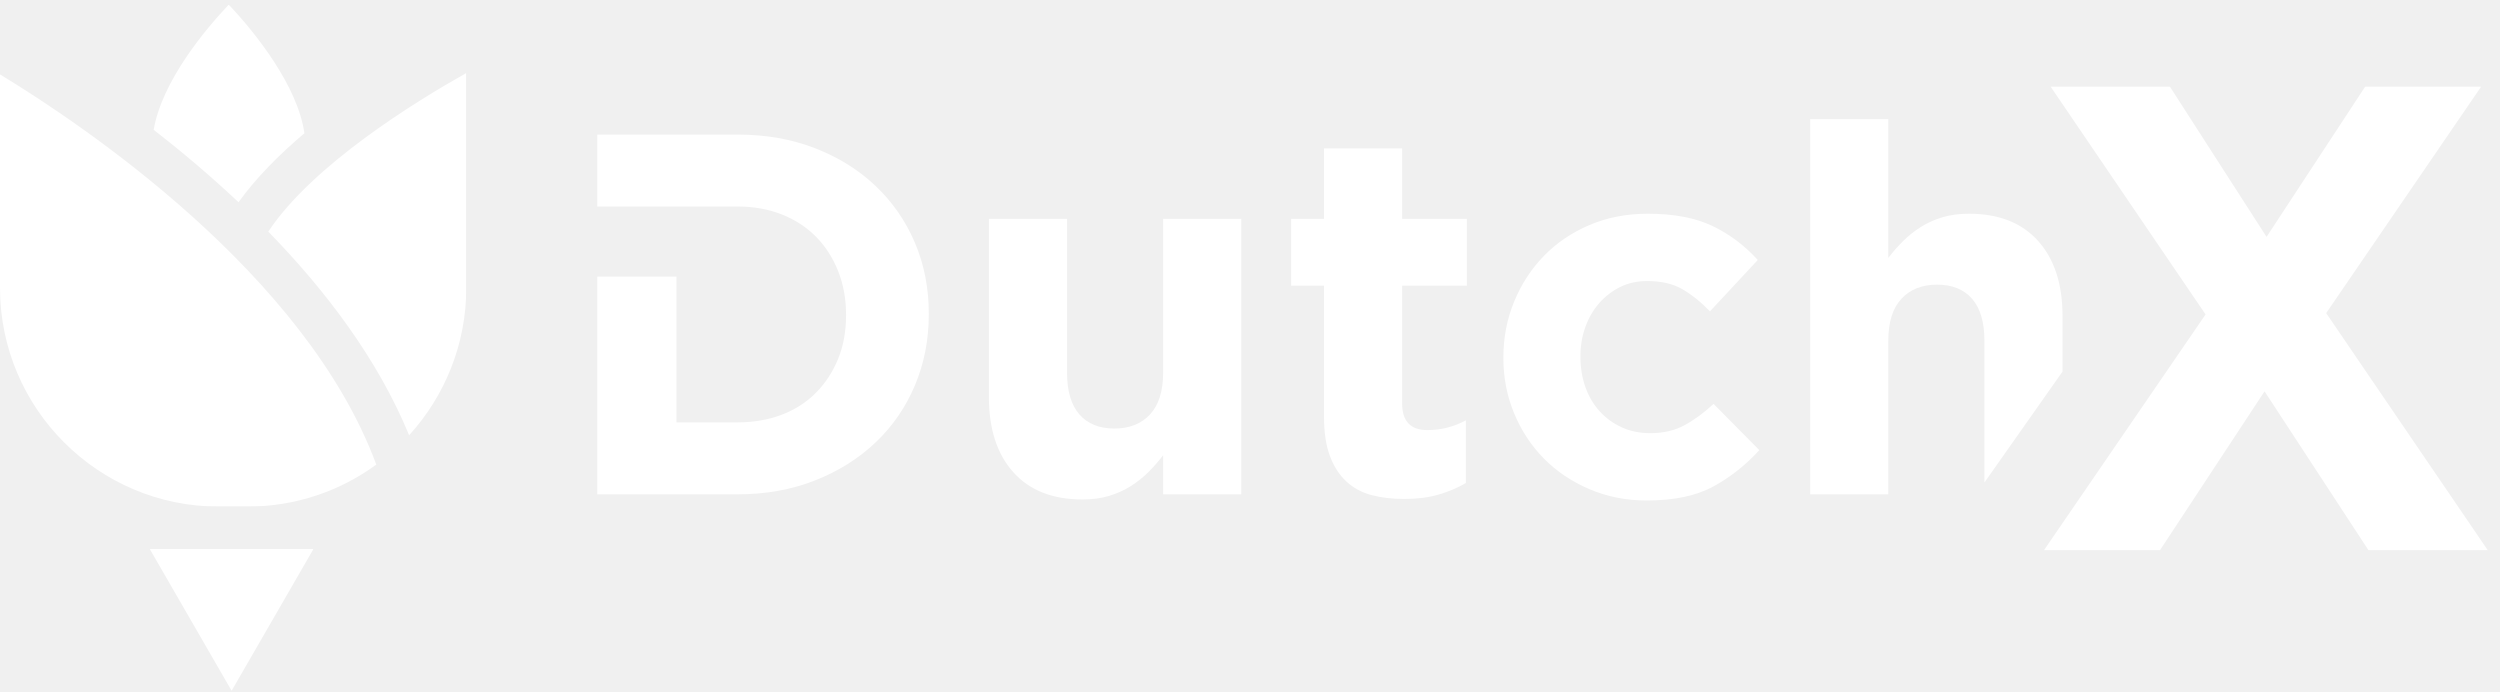
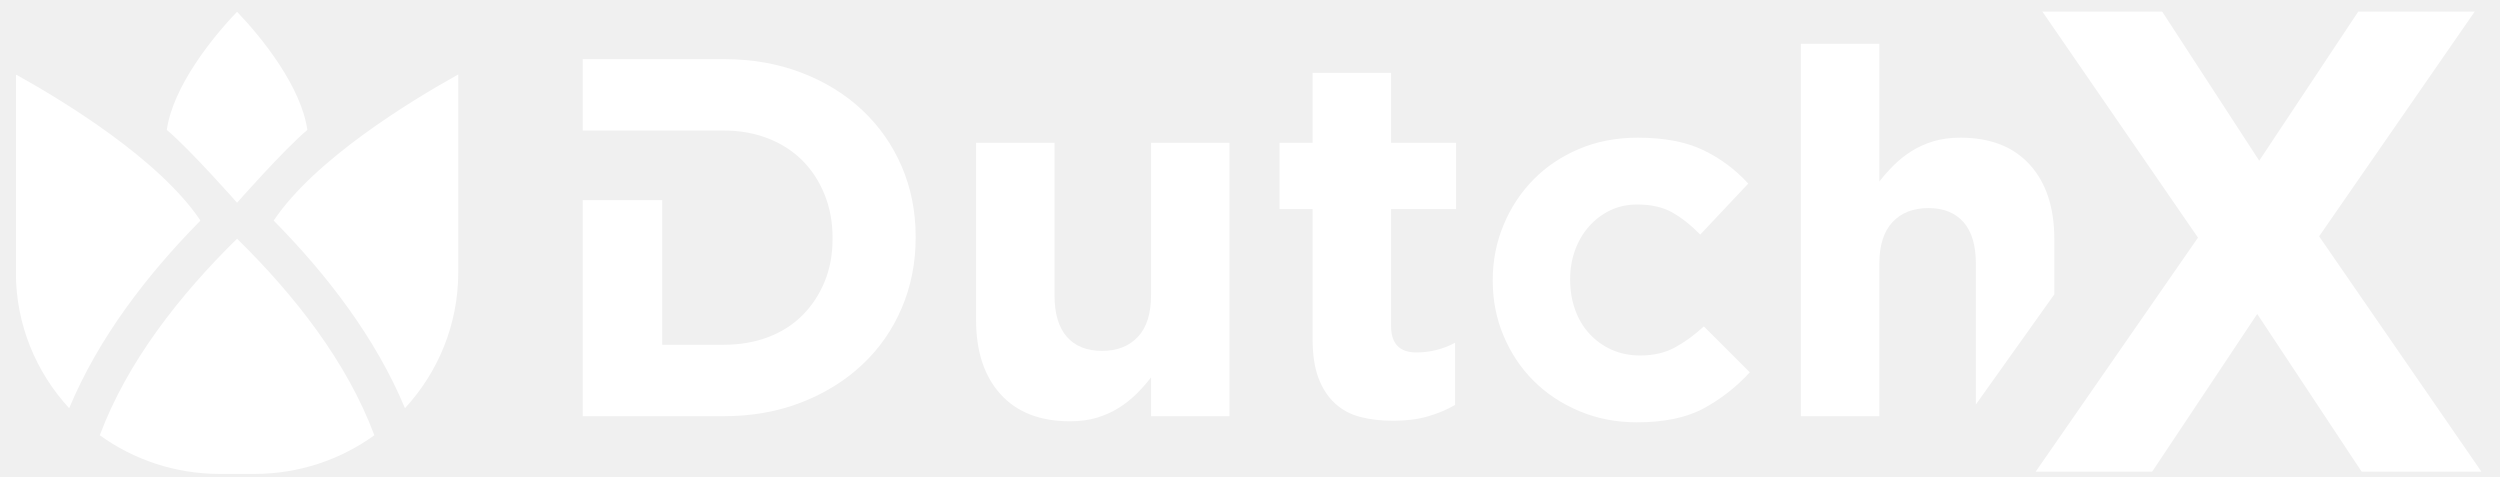
- <svg xmlns="http://www.w3.org/2000/svg" xmlns:xlink="http://www.w3.org/1999/xlink" width="94px" height="26px" viewBox="0 0 94 26" version="1.1">
+ <svg xmlns="http://www.w3.org/2000/svg" xmlns:xlink="http://www.w3.org/1999/xlink" width="105px" height="20px" viewBox="0 0 105 20" version="1.1">
  <defs>
-     <polygon id="path-1" points="0 0.027 0 18.899 17.532 18.899 17.532 0.027 4.76169873e-21 0.027" />
-     <polygon id="path-3" points="0.009 5.446 6.165 5.446 6.165 0.115 0.009 0.115" />
-     <polygon id="path-5" points="16.775 17.56 16.775 0.115 0.078 0.115 0.078 17.56 16.775 17.56" />
+     <polygon id="path-1" points="0.08 0.048 18.812 0.048 18.812 19.388 0.08 19.388" />
+     <polygon id="path-3" points="0 0.167 7.753 0.167 7.753 14.184 0 14.184" />
  </defs>
-   <g id="Welcome" stroke="none" stroke-width="1" fill="none" fill-rule="evenodd">
-     <g id="MVP-Minimal-version" transform="translate(-24, -18)">
-       <g id="#Top" transform="translate(24, 17)">
-         <g id="dutchx_logo" transform="translate(0, 1)">
-           <path d="M40.7,18.78 C39.58,18.78 38.713,18.439 38.101,17.756 C37.489,17.073 37.183,16.133 37.183,14.934 L37.183,8.229 L40.121,8.229 L40.121,14.007 C40.121,14.703 40.275,15.228 40.585,15.582 C40.894,15.936 41.332,16.113 41.898,16.113 C42.465,16.113 42.913,15.936 43.242,15.582 C43.57,15.228 43.734,14.703 43.734,14.007 L43.734,8.229 L46.672,8.229 L46.672,18.587 L43.734,18.587 L43.734,17.118 C43.567,17.337 43.383,17.547 43.184,17.746 C42.984,17.946 42.761,18.123 42.517,18.278 C42.272,18.432 42.002,18.555 41.705,18.645 C41.409,18.735 41.074,18.78 40.7,18.78" id="Fill-1" fill="#FFFFFF" />
-           <path d="M52.797,18.761 C52.346,18.761 51.937,18.712 51.57,18.616 C51.203,18.519 50.887,18.348 50.623,18.104 C50.359,17.859 50.153,17.54 50.005,17.147 C49.857,16.754 49.782,16.255 49.782,15.649 L49.782,10.741 L48.546,10.741 L48.546,8.229 L49.782,8.229 L49.782,5.581 L52.72,5.581 L52.72,8.229 L55.155,8.229 L55.155,10.741 L52.72,10.741 L52.72,15.166 C52.72,15.836 53.035,16.171 53.667,16.171 C54.182,16.171 54.665,16.049 55.116,15.804 L55.116,18.162 C54.807,18.342 54.465,18.487 54.092,18.596 C53.718,18.706 53.287,18.761 52.797,18.761" id="Fill-3" fill="#FFFFFF" />
-           <path d="M61.918,18.819 C61.145,18.819 60.427,18.677 59.763,18.393 C59.1,18.11 58.53,17.727 58.053,17.244 C57.576,16.761 57.203,16.194 56.932,15.543 C56.662,14.893 56.527,14.2 56.527,13.466 L56.527,13.427 C56.527,12.693 56.662,11.997 56.932,11.34 C57.203,10.683 57.576,10.11 58.053,9.62 C58.53,9.131 59.1,8.744 59.763,8.461 C60.427,8.178 61.158,8.036 61.957,8.036 C62.936,8.036 63.747,8.19 64.392,8.499 C65.036,8.809 65.603,9.234 66.092,9.775 L64.295,11.707 C63.96,11.359 63.615,11.083 63.261,10.876 C62.907,10.67 62.465,10.567 61.937,10.567 C61.564,10.567 61.225,10.641 60.923,10.789 C60.62,10.938 60.356,11.141 60.13,11.398 C59.905,11.656 59.731,11.956 59.609,12.297 C59.486,12.638 59.425,13.002 59.425,13.388 L59.425,13.427 C59.425,13.827 59.486,14.2 59.609,14.548 C59.731,14.896 59.909,15.199 60.14,15.456 C60.372,15.714 60.649,15.917 60.971,16.065 C61.293,16.213 61.654,16.287 62.053,16.287 C62.543,16.287 62.971,16.188 63.338,15.988 C63.706,15.788 64.069,15.521 64.43,15.186 L66.15,16.925 C65.648,17.479 65.074,17.933 64.43,18.287 C63.786,18.641 62.948,18.819 61.918,18.819" id="Fill-5" fill="#FFFFFF" />
-           <g id="Group-9" transform="translate(0, 0.148622)">
+   <g id="Page-1" stroke="none" stroke-width="1" fill="none" fill-rule="evenodd">
+     <g id="dutchx_logo" transform="translate(0, -4)">
+       <g transform="translate(0.666667, 4.282353)" id="v2">
+         <g>
+           <path d="M44.273,17.412 C43.016,17.412 42.044,17.034 41.358,16.277 C40.671,15.52 40.328,14.477 40.328,13.149 L40.328,5.714 L43.623,5.714 L43.623,12.12 C43.623,12.891 43.797,13.473 44.143,13.866 C44.49,14.259 44.981,14.455 45.617,14.455 C46.253,14.455 46.756,14.259 47.124,13.866 C47.493,13.473 47.677,12.891 47.677,12.12 L47.677,5.714 L50.972,5.714 L50.972,17.198 L47.677,17.198 L47.677,15.569 C47.489,15.813 47.283,16.045 47.059,16.266 C46.835,16.487 46.585,16.684 46.311,16.855 C46.036,17.027 45.733,17.162 45.401,17.262 C45.068,17.362 44.692,17.412 44.273,17.412" id="Fill-1" fill="#FFFFFF" />
+           <path d="M57.844,17.39 C57.338,17.39 56.88,17.337 56.468,17.23 C56.056,17.123 55.701,16.934 55.405,16.662 C55.109,16.391 54.878,16.037 54.712,15.602 C54.545,15.166 54.462,14.613 54.462,13.941 L54.462,8.499 L53.075,8.499 L53.075,5.714 L54.462,5.714 L54.462,2.779 L57.758,2.779 L57.758,5.714 L60.489,5.714 L60.489,8.499 L57.758,8.499 L57.758,13.406 C57.758,14.148 58.111,14.52 58.82,14.52 C59.398,14.52 59.94,14.384 60.446,14.113 L60.446,16.726 C60.099,16.927 59.716,17.087 59.297,17.208 C58.877,17.33 58.394,17.39 57.844,17.39" id="Fill-3" fill="#FFFFFF" />
+           <path d="M68.077,17.455 C67.21,17.455 66.404,17.297 65.659,16.983 C64.915,16.669 64.276,16.244 63.741,15.709 C63.206,15.173 62.787,14.545 62.484,13.823 C62.18,13.102 62.029,12.334 62.029,11.52 L62.029,11.478 C62.029,10.663 62.18,9.892 62.484,9.164 C62.787,8.435 63.206,7.8 63.741,7.257 C64.276,6.714 64.915,6.286 65.659,5.971 C66.404,5.657 67.224,5.5 68.12,5.5 C69.219,5.5 70.129,5.671 70.852,6.014 C71.574,6.357 72.21,6.828 72.76,7.428 L70.743,9.571 C70.368,9.185 69.981,8.878 69.584,8.649 C69.186,8.421 68.691,8.307 68.098,8.307 C67.679,8.307 67.3,8.389 66.96,8.553 C66.621,8.717 66.324,8.942 66.071,9.228 C65.818,9.514 65.623,9.846 65.486,10.224 C65.349,10.603 65.28,11.006 65.28,11.435 L65.28,11.478 C65.28,11.92 65.349,12.334 65.486,12.72 C65.623,13.106 65.822,13.442 66.082,13.727 C66.342,14.013 66.653,14.238 67.014,14.402 C67.375,14.566 67.78,14.648 68.229,14.648 C68.778,14.648 69.258,14.538 69.67,14.316 C70.082,14.095 70.49,13.799 70.895,13.427 L72.825,15.355 C72.261,15.969 71.618,16.473 70.895,16.866 C70.172,17.258 69.233,17.455 68.077,17.455" id="Fill-5" fill="#FFFFFF" />
+           <path d="M85.615,9.763 C85.615,8.435 85.272,7.393 84.585,6.635 C83.899,5.879 82.927,5.5 81.669,5.5 C81.25,5.5 80.875,5.55 80.542,5.65 C80.21,5.75 79.906,5.886 79.632,6.057 C79.357,6.229 79.108,6.425 78.884,6.646 C78.66,6.868 78.454,7.1 78.266,7.342 L78.266,1.558 L74.971,1.558 L74.971,17.198 L78.266,17.198 L78.266,10.792 C78.266,10.021 78.45,9.439 78.819,9.046 C79.187,8.653 79.689,8.457 80.326,8.457 C80.961,8.457 81.453,8.653 81.8,9.046 C82.146,9.439 82.32,10.021 82.32,10.792 L82.32,16.706 L85.615,12.081 L85.615,9.763 Z" id="Fill-7" fill="#FFFFFF" />
+           <path d="M37.206,6.71 C36.816,5.804 36.263,5.015 35.547,4.343 C34.832,3.672 33.979,3.147 32.989,2.769 C31.999,2.39 30.912,2.201 29.727,2.201 L23.808,2.201 L23.808,5.2 L27.147,5.2 L27.722,5.2 L29.727,5.2 C30.406,5.2 31.027,5.311 31.591,5.531 C32.155,5.751 32.635,6.061 33.033,6.458 C33.43,6.856 33.741,7.333 33.965,7.887 C34.189,8.441 34.301,9.045 34.301,9.699 L34.301,9.742 C34.301,10.41 34.189,11.014 33.965,11.554 C33.741,12.095 33.43,12.564 33.033,12.962 C32.635,13.36 32.155,13.665 31.591,13.879 C31.027,14.092 30.406,14.198 29.727,14.198 L27.147,14.198 L27.147,8.122 L23.808,8.122 L23.808,17.198 L29.727,17.198 C30.912,17.198 31.999,17.005 32.989,16.619 C33.979,16.234 34.832,15.705 35.547,15.034 C36.263,14.363 36.816,13.57 37.206,12.656 C37.596,11.742 37.791,10.756 37.791,9.699 L37.791,9.656 C37.791,8.6 37.596,7.618 37.206,6.71" id="Fill-9" fill="#FFFFFF" />
+           <g id="Group-13" transform="translate(84.74652, 0.146659)">
            <mask id="mask-2" fill="white">
              <use xlink:href="#path-1" />
            </mask>
-             <g id="Clip-8" />
-             <path d="M10.088,8.56 C11.752,6.052 15.615,3.675 17.532,2.598 L17.532,10.675 C17.532,12.808 16.716,14.752 15.383,16.217 C14.205,13.355 12.24,10.766 10.088,8.561 L10.088,8.56 Z M9.304,18.899 L8.225,18.899 C3.69,18.899 -3.51351351e-05,15.21 -3.51351351e-05,10.675 L-3.51351351e-05,2.65 C3.08,4.519 11.502,10.152 14.148,17.32 C12.79,18.313 11.114,18.899 9.305,18.899 L9.304,18.899 Z M8.6,0.027 C9.616,1.095 11.195,3.091 11.446,4.861 C10.497,5.665 9.622,6.543 8.969,7.456 C7.901,6.449 6.815,5.538 5.778,4.731 C6.098,2.88 7.741,0.935 8.6,0.027 L8.6,0.027 Z" id="Fill-7" fill="#FFFFFF" mask="url(#mask-2)" />
+             <g id="Clip-12" />
+             <polygon id="Fill-11" fill="#FFFFFF" mask="url(#mask-2)" points="18.532 0.048 11.99 9.497 18.812 19.388 13.78 19.388 9.39 12.757 4.973 19.388 0.08 19.388 6.902 9.552 0.36 0.048 5.392 0.048 9.474 6.32 13.64 0.048" />
          </g>
-           <g id="Group-12" transform="translate(5.621622, 20.527)">
+           <path d="M10.828,8.982 L10.828,8.982 C13.069,11.252 15.115,13.917 16.342,16.862 C17.73,15.355 18.58,13.354 18.58,11.159 L18.58,2.845 C16.583,3.954 12.56,6.401 10.828,8.982" id="Fill-14" fill="#FFFFFF" />
+           <path d="M3.525,17.998 C4.939,19.02 6.685,19.623 8.568,19.623 L8.569,19.623 L9.29,19.623 L10.011,19.623 L10.012,19.623 C11.895,19.623 13.641,19.02 15.056,17.998 C13.904,14.914 11.699,12.107 9.29,9.743 C6.881,12.107 4.677,14.914 3.525,17.998" id="Fill-16" fill="#FFFFFF" />
+           <path d="M9.29,8.232 C9.29,8.232 11.254,6.003 12.242,5.174 C11.982,3.36 10.349,1.315 9.29,0.213 C8.231,1.315 6.599,3.36 6.338,5.174 C7.327,6.003 9.29,8.232 9.29,8.232" id="Fill-18" fill="#FFFFFF" />
+           <g id="Group-22" transform="translate(0, 2.678621)">
            <mask id="mask-4" fill="white">
              <use xlink:href="#path-3" />
            </mask>
-             <g id="Clip-11" />
-             <polygon id="Fill-10" fill="#FFFFFF" mask="url(#mask-4)" points="6.165 0.115 3.087 5.446 0.009 0.115" />
-           </g>
-           <path d="M77.551,11.881 C77.551,10.683 77.245,9.743 76.633,9.06 C76.021,8.377 75.155,8.036 74.034,8.036 C73.661,8.036 73.326,8.081 73.029,8.171 C72.733,8.261 72.462,8.383 72.218,8.538 C71.973,8.693 71.751,8.87 71.551,9.07 C71.351,9.269 71.168,9.479 71,9.698 L71,4.48 L68.063,4.48 L68.063,18.587 L71,18.587 L71,12.809 C71,12.113 71.165,11.588 71.493,11.234 C71.822,10.88 72.269,10.703 72.836,10.703 C73.403,10.703 73.841,10.88 74.15,11.234 C74.459,11.588 74.614,12.113 74.614,12.809 L74.614,18.143 L77.551,13.971 L77.551,11.881 Z" id="Fill-13" fill="#FFFFFF" />
-           <path d="M34.401,9.127 C34.053,8.31 33.56,7.598 32.922,6.992 C32.285,6.387 31.525,5.913 30.642,5.572 C29.76,5.23 28.79,5.06 27.734,5.06 L22.458,5.06 L22.458,7.765 L25.434,7.765 L25.947,7.765 L27.734,7.765 C28.339,7.765 28.893,7.865 29.396,8.063 C29.898,8.262 30.326,8.541 30.681,8.9 C31.035,9.259 31.312,9.689 31.512,10.189 C31.711,10.689 31.811,11.233 31.811,11.823 L31.811,11.862 C31.811,12.464 31.711,13.009 31.512,13.497 C31.312,13.984 31.035,14.407 30.681,14.766 C30.326,15.125 29.898,15.401 29.396,15.593 C28.893,15.785 28.339,15.881 27.734,15.881 L25.434,15.881 L25.434,10.4 L22.458,10.4 L22.458,18.587 L27.734,18.587 C28.79,18.587 29.76,18.413 30.642,18.065 C31.525,17.717 32.285,17.241 32.922,16.635 C33.56,16.03 34.053,15.315 34.401,14.49 C34.749,13.666 34.922,12.777 34.922,11.823 L34.922,11.785 C34.922,10.831 34.749,9.946 34.401,9.127" id="Fill-15" fill="#FFFFFF" />
-           <g id="Group-19" transform="translate(76.77027, 3.135108)">
-             <mask id="mask-6" fill="white">
-               <use xlink:href="#path-5" />
-             </mask>
-             <g id="Clip-18" />
-             <polygon id="Fill-17" fill="#FFFFFF" mask="url(#mask-6)" points="16.526 0.115 10.694 8.638 16.775 17.56 12.289 17.56 8.377 11.579 4.44 17.56 0.078 17.56 6.159 8.688 0.328 0.115 4.813 0.115 8.452 5.772 12.165 0.115" />
+             <g id="Clip-21" />
+             <path d="M7.753,6.303 C6.02,3.722 1.997,1.275 -1.97084918e-05,0.167 L-1.97084918e-05,8.48 C-1.97084918e-05,10.675 0.85,12.677 2.239,14.184 C3.465,11.238 5.512,8.573 7.753,6.304 L7.753,6.303 Z" id="Fill-20" fill="#FFFFFF" mask="url(#mask-4)" />
          </g>
        </g>
      </g>
    </g>
  </g>
</svg>
